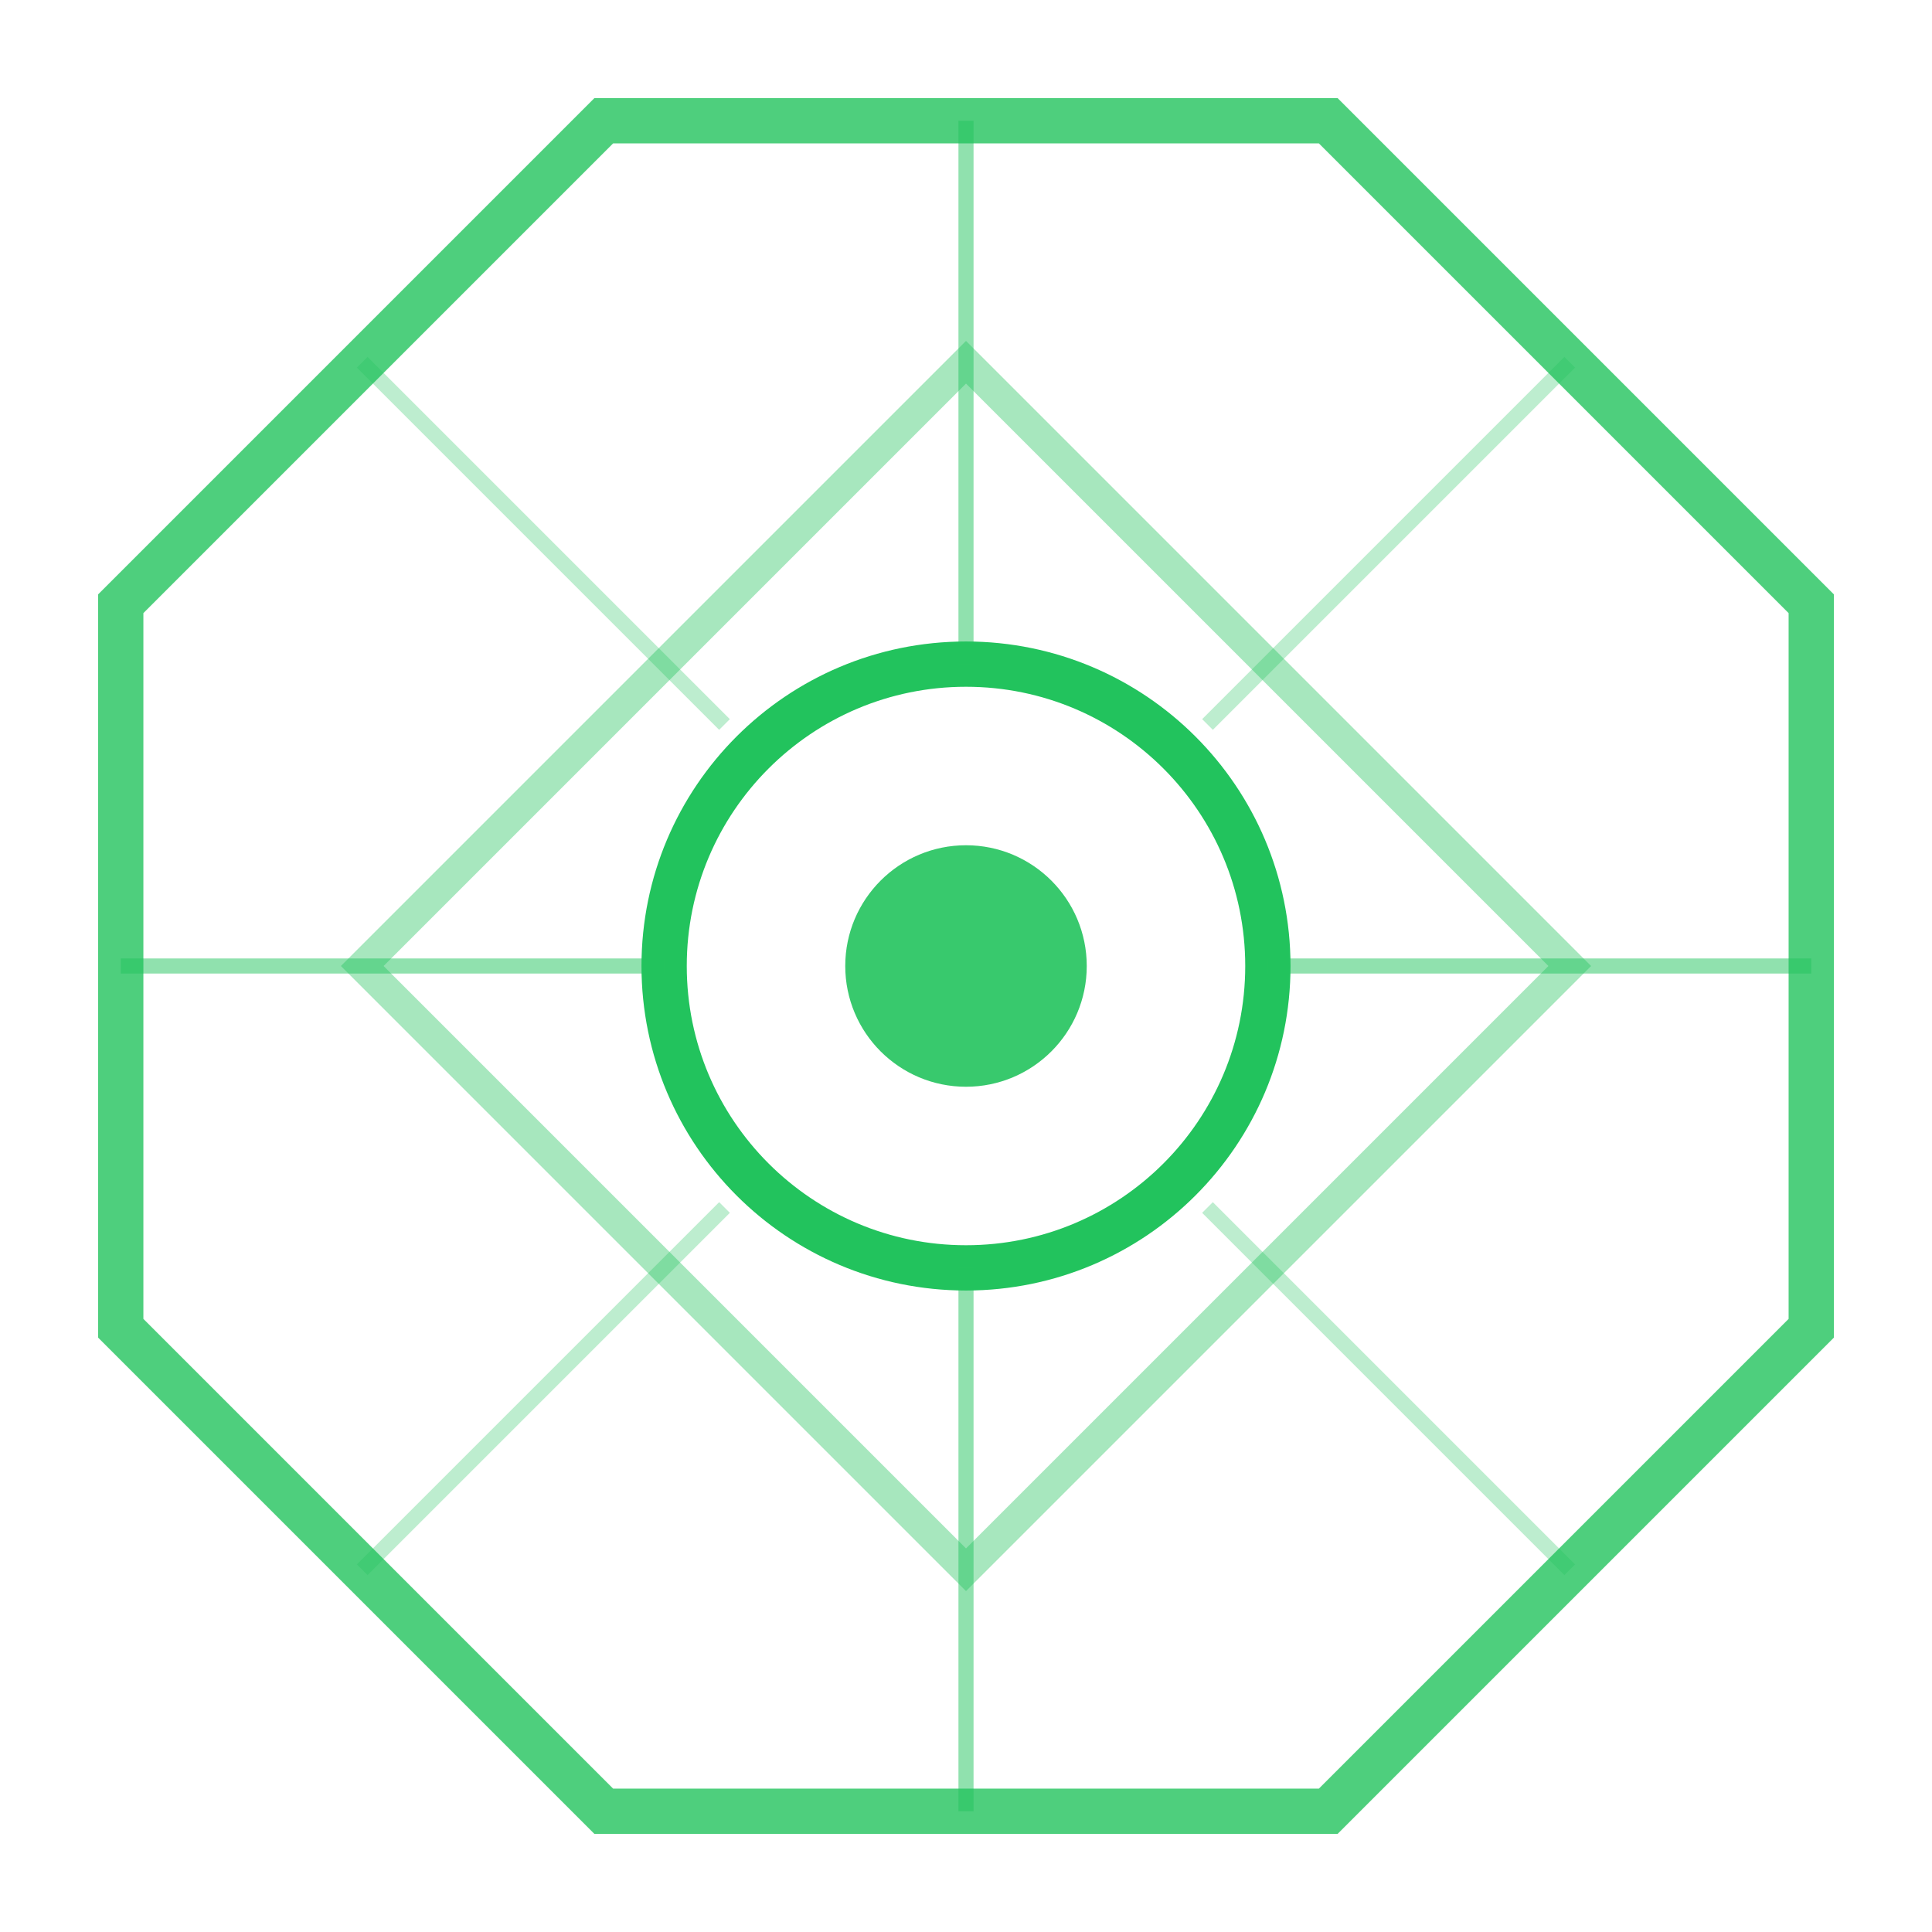
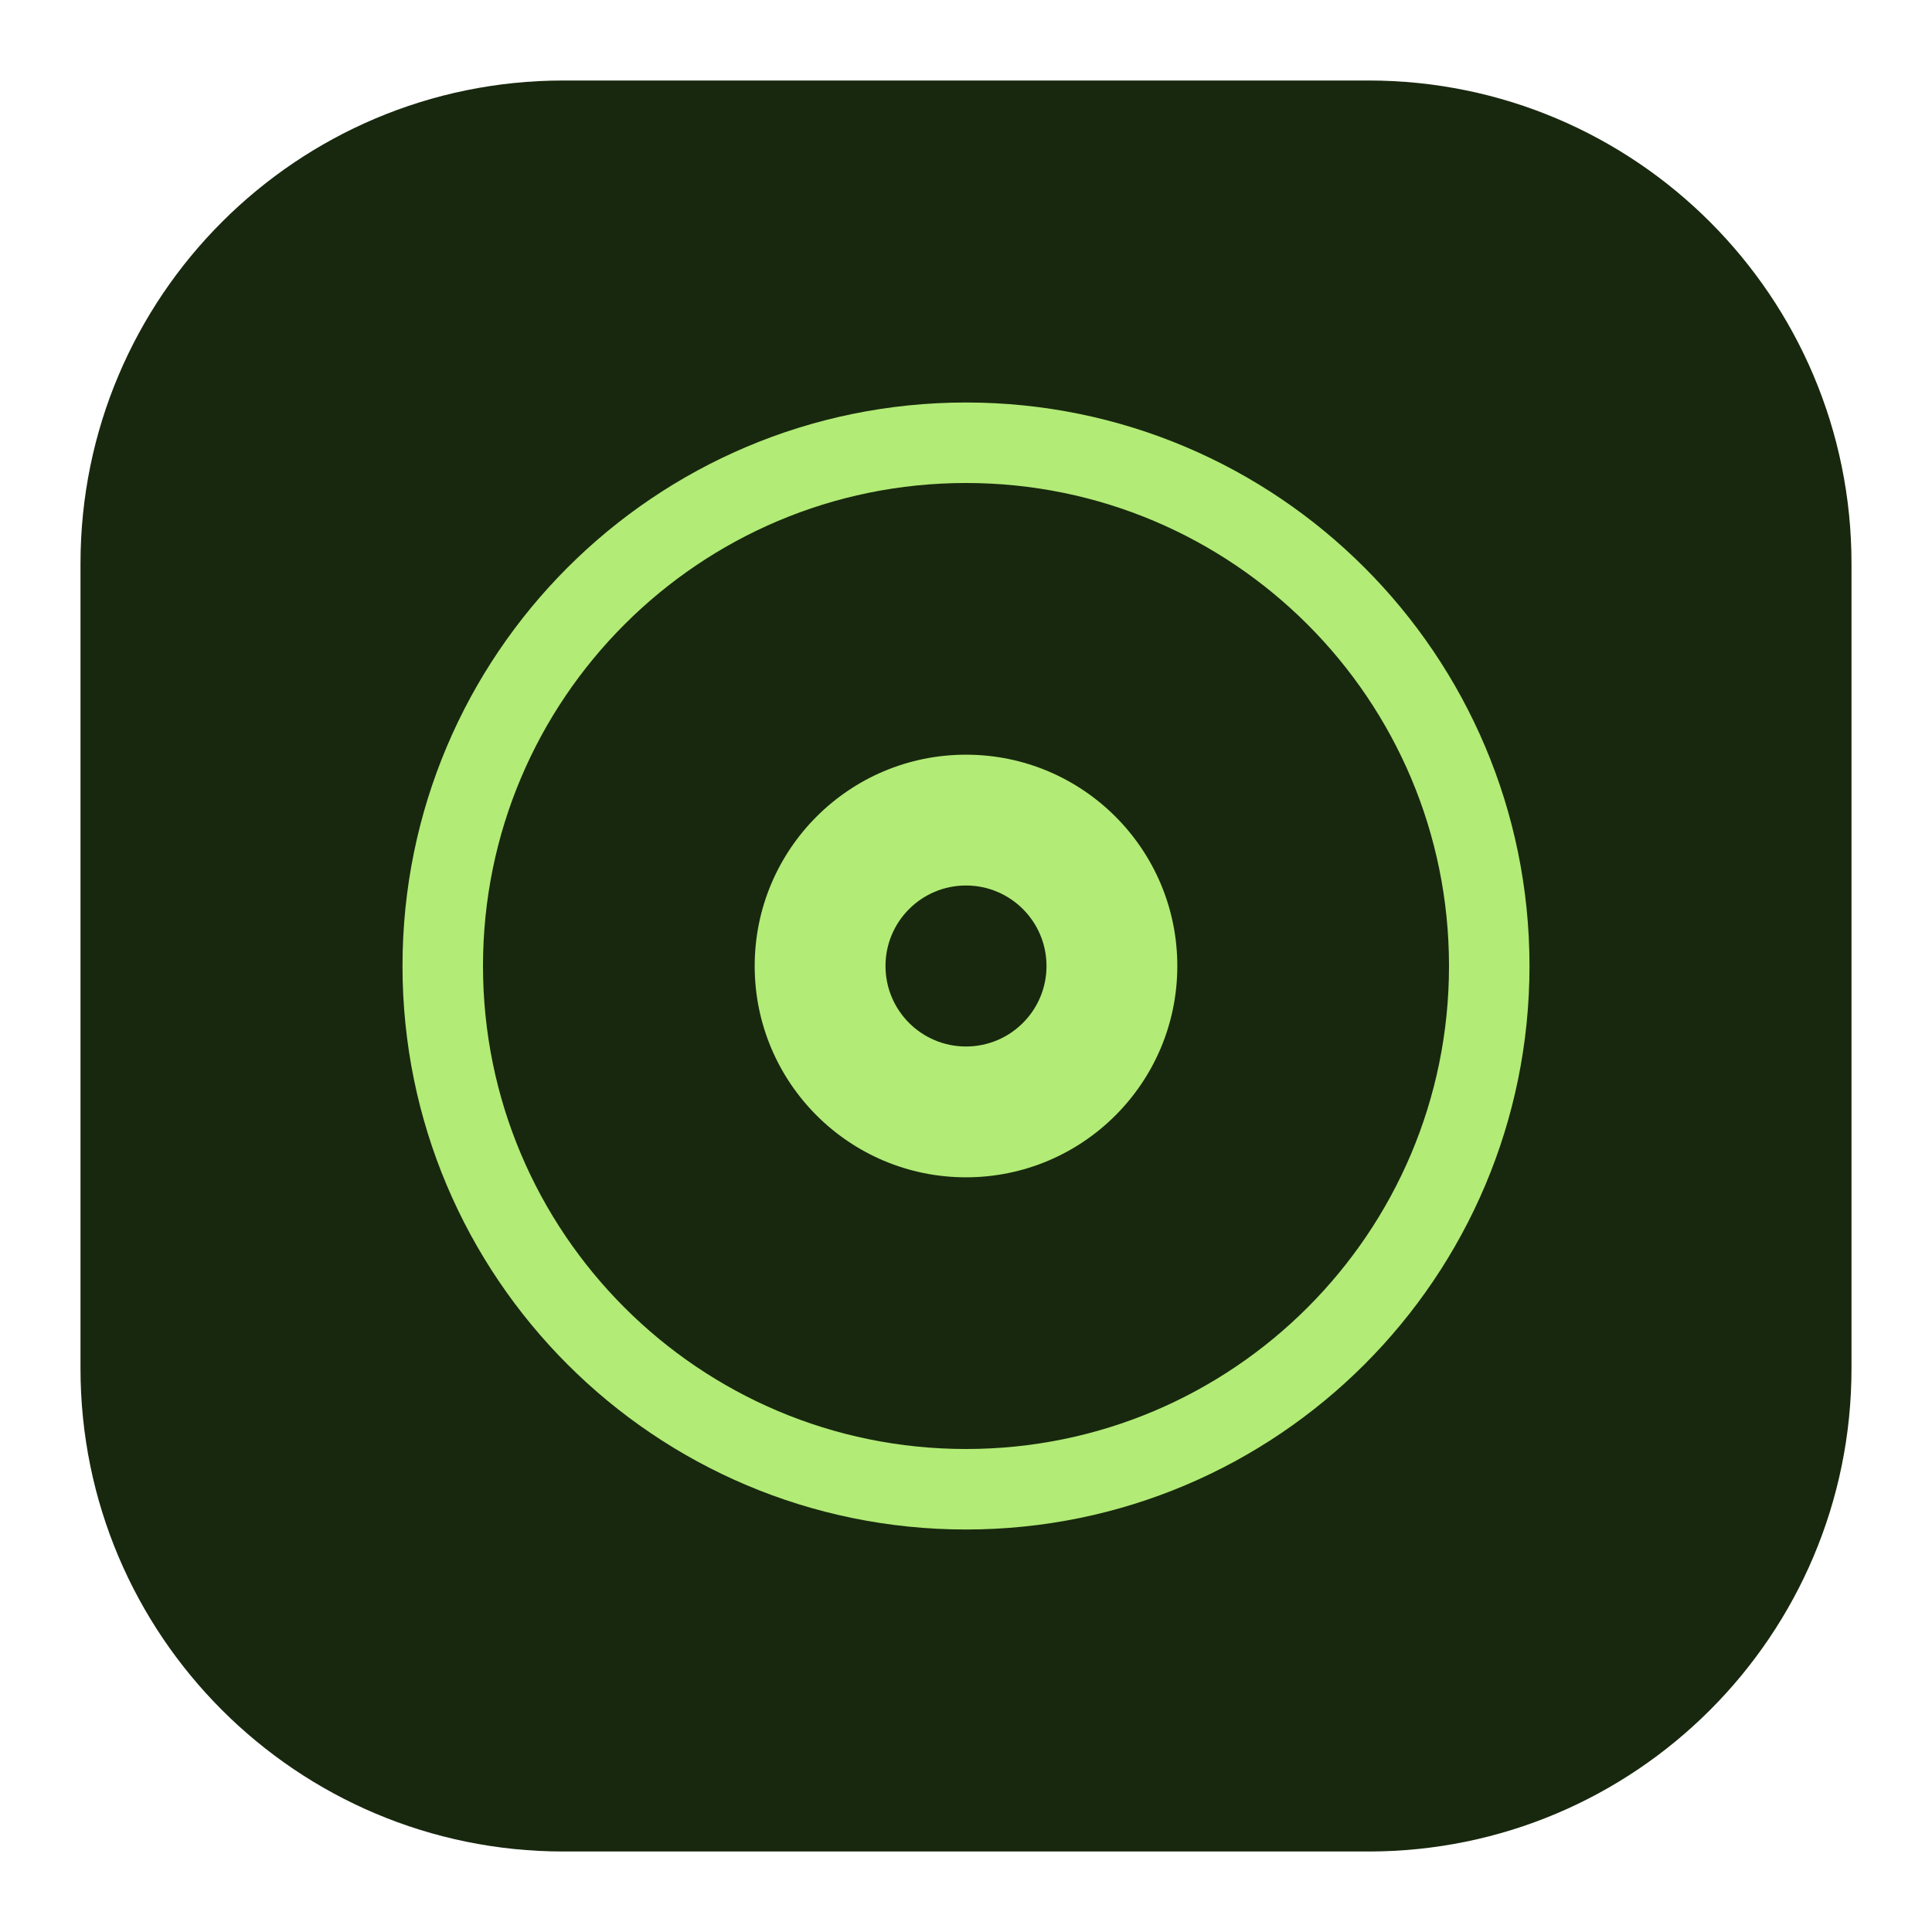
- <svg xmlns="http://www.w3.org/2000/svg" width="64" height="64" viewBox="0 0 64 64" fill="none">
-   <path d="M20 4L44 4L60 20L60 44L44 60L20 60L4 44L4 20L20 4Z" stroke="#22C35D" stroke-width="1.5" fill="none" opacity="0.8" />
-   <path d="M32 12L52 32L32 52L12 32L32 12Z" stroke="#22C35D" stroke-width="1" fill="none" opacity="0.4" />
-   <circle cx="32" cy="32" r="10" stroke="#22C35D" stroke-width="1.5" fill="none" />
-   <circle cx="32" cy="32" r="4" fill="#22C35D" opacity="0.9" />
-   <line x1="32" y1="4" x2="32" y2="22" stroke="#22C35D" stroke-width="0.5" opacity="0.5" />
-   <line x1="32" y1="42" x2="32" y2="60" stroke="#22C35D" stroke-width="0.5" opacity="0.5" />
-   <line x1="4" y1="32" x2="22" y2="32" stroke="#22C35D" stroke-width="0.5" opacity="0.5" />
-   <line x1="42" y1="32" x2="60" y2="32" stroke="#22C35D" stroke-width="0.5" opacity="0.5" />
-   <line x1="12" y1="12" x2="24" y2="24" stroke="#22C35D" stroke-width="0.5" opacity="0.3" />
-   <line x1="40" y1="40" x2="52" y2="52" stroke="#22C35D" stroke-width="0.5" opacity="0.3" />
-   <line x1="52" y1="12" x2="40" y2="24" stroke="#22C35D" stroke-width="0.5" opacity="0.3" />
-   <line x1="24" y1="40" x2="12" y2="52" stroke="#22C35D" stroke-width="0.5" opacity="0.3" />
+ <svg xmlns="http://www.w3.org/2000/svg" width="32" height="32" viewBox="0 0 48 48" fill="none">
+   <rect x="2" y="2" width="44" height="44" rx="12" fill="#18280E" />
+   <circle cx="24" cy="24" r="13" stroke="#B2EB76" stroke-width="2" fill="none" />
+   <circle cx="24" cy="24" r="5.25" fill="#B2EB76" />
+   <circle cx="24" cy="24" r="2" fill="#18280E" />
</svg>
